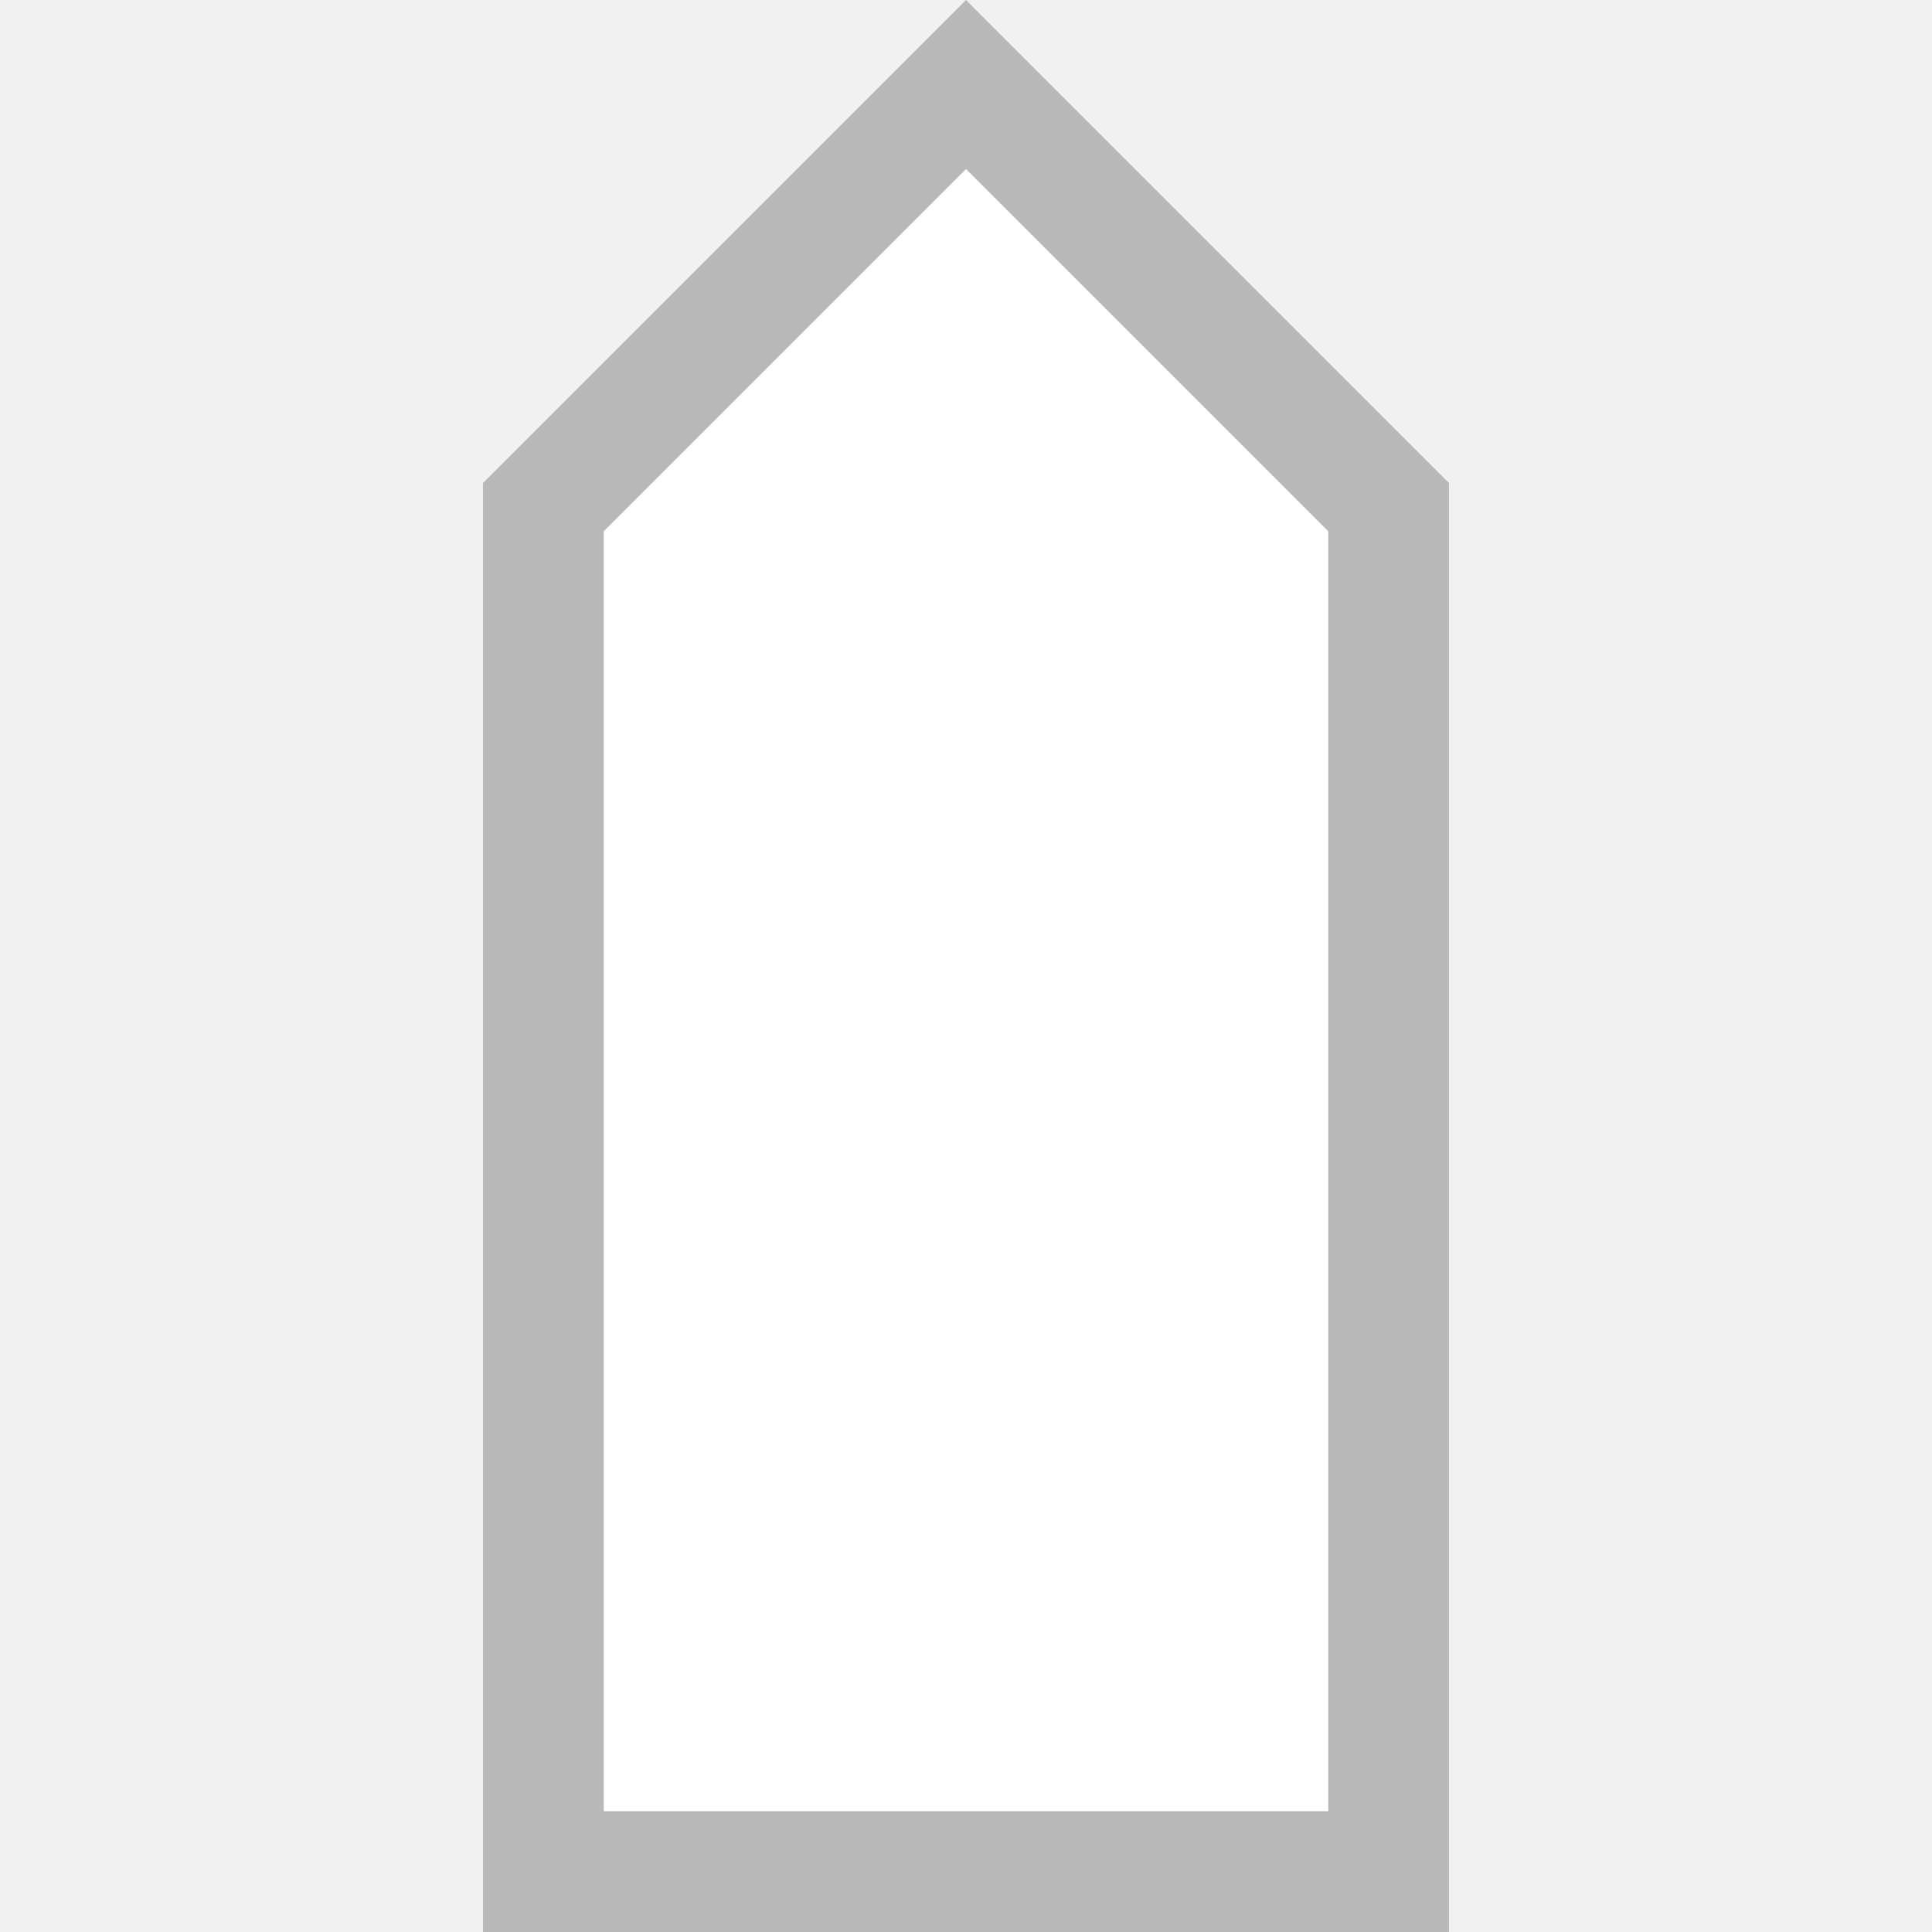
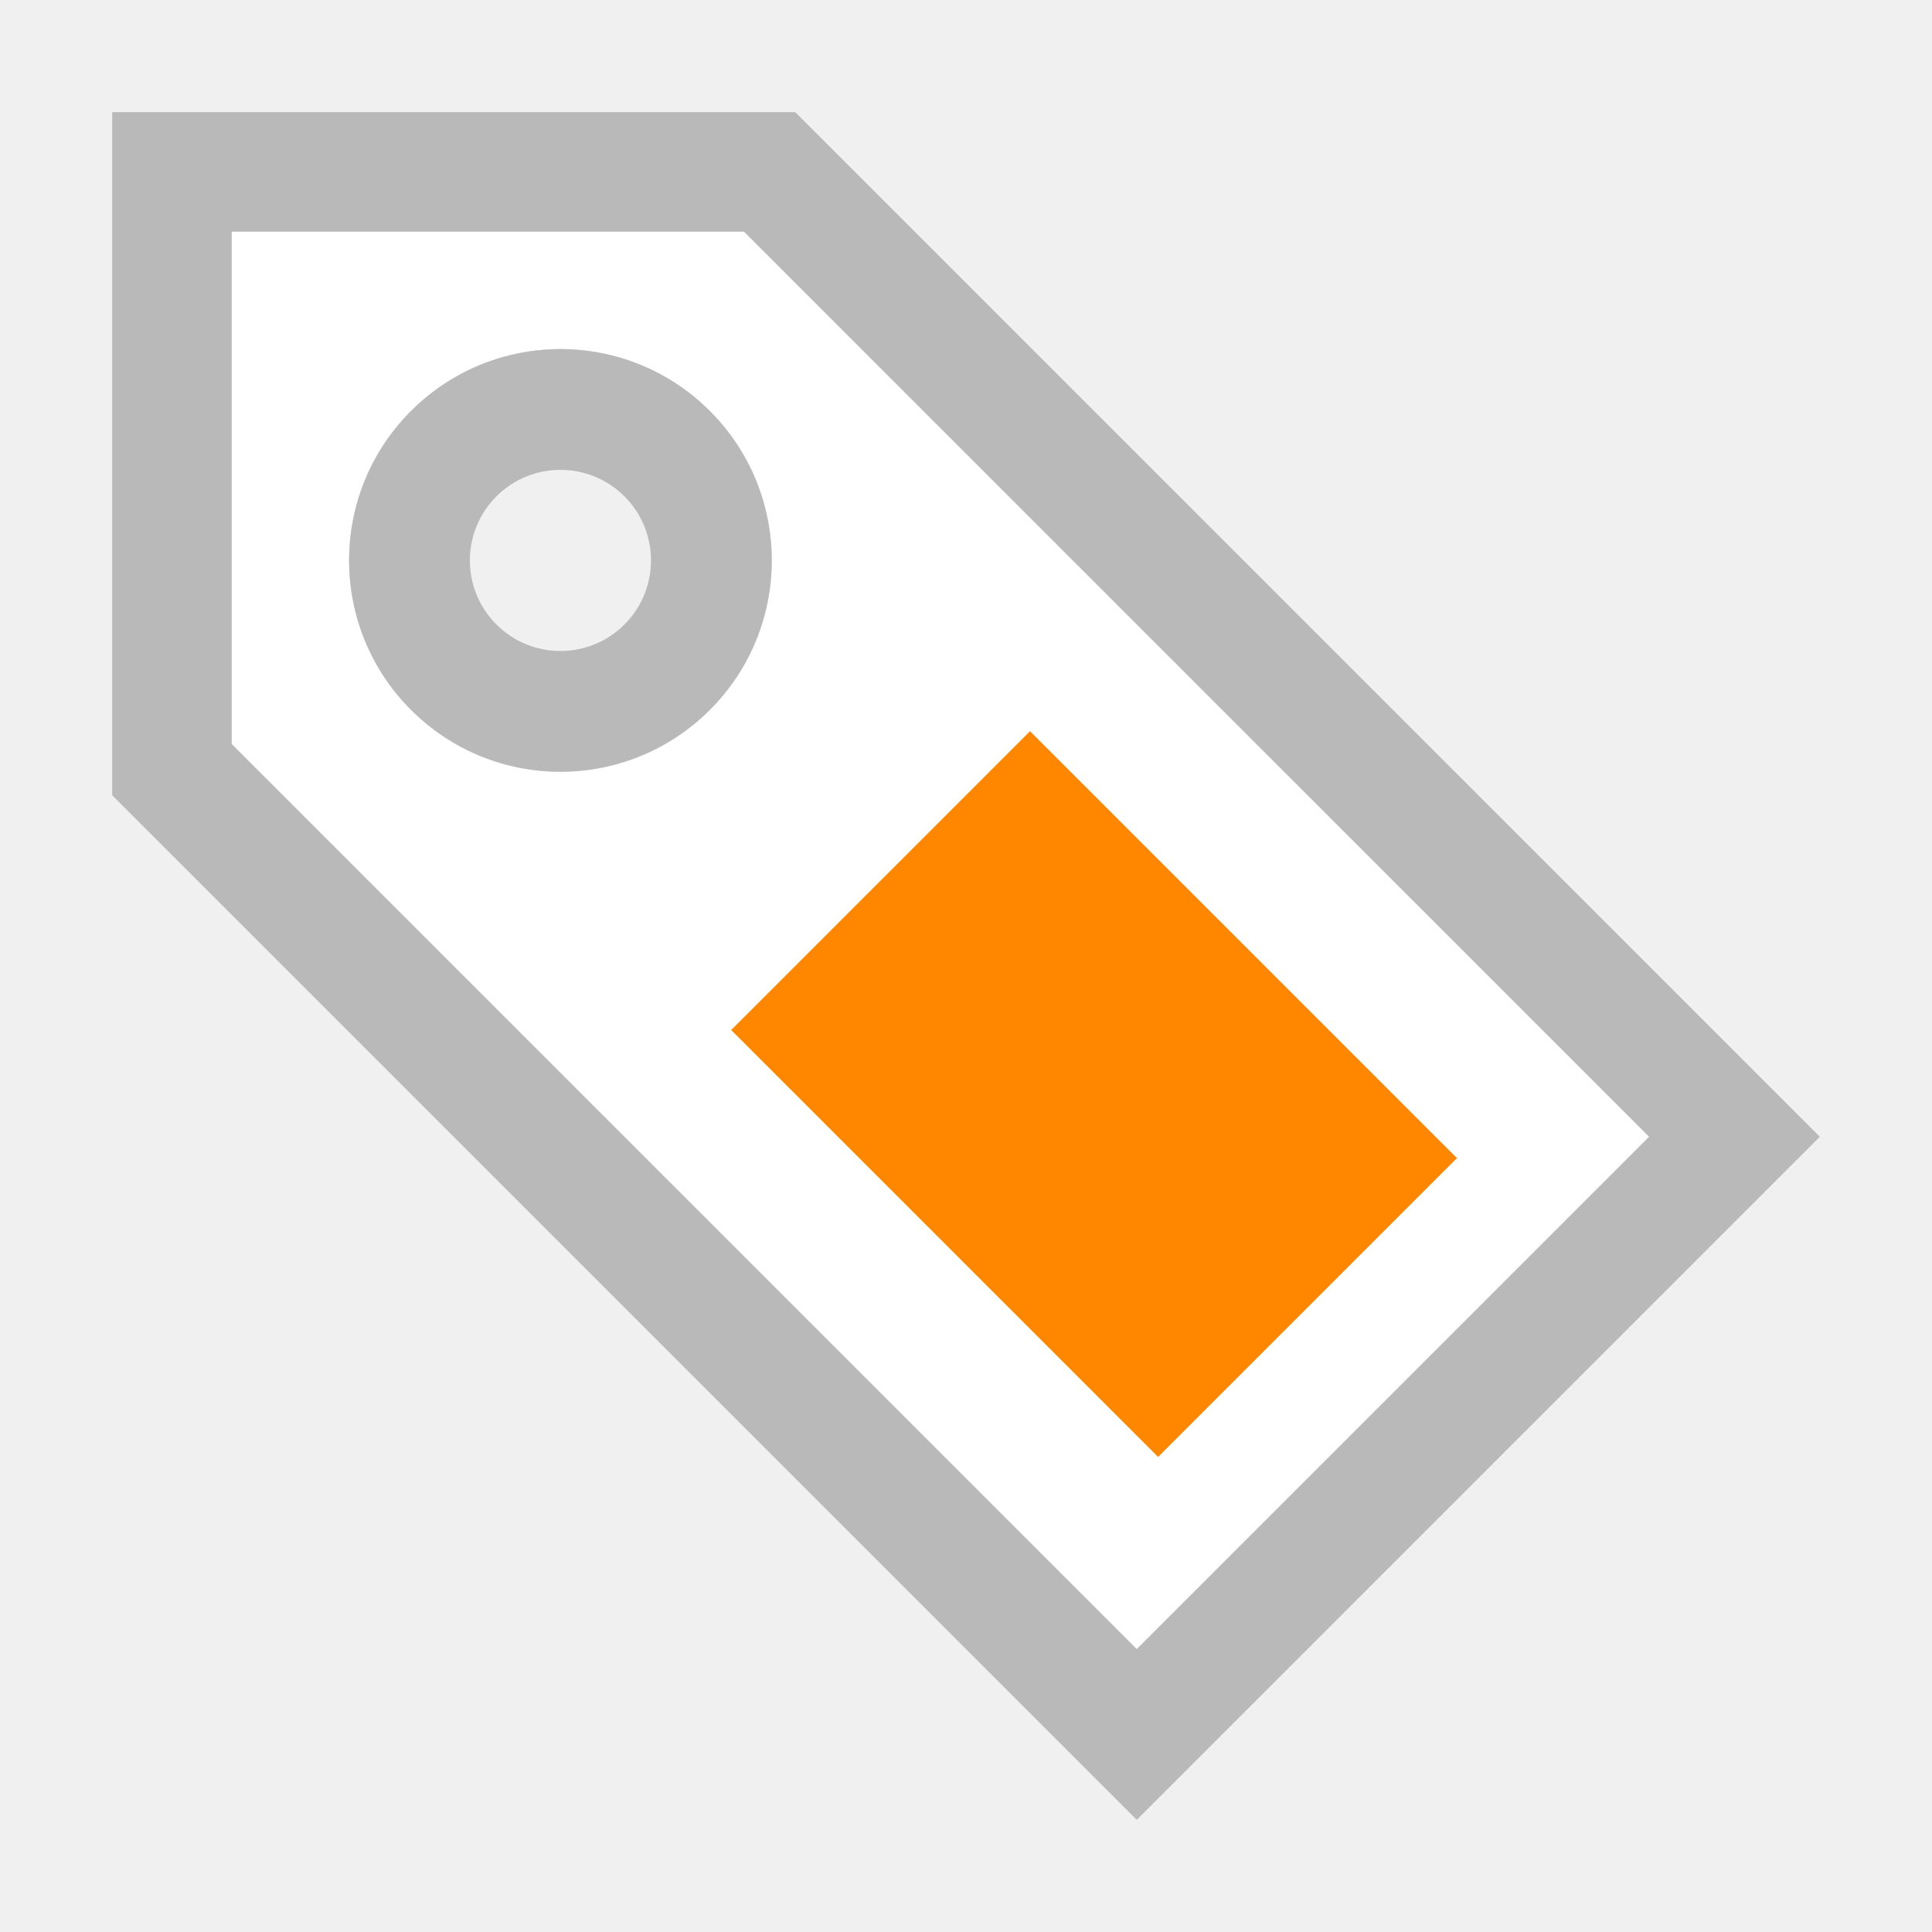
<svg xmlns="http://www.w3.org/2000/svg" version="1.1" x="0px" y="0px" viewBox="0 0 16 16" enable-background="new 0 0 16 16" xml:space="preserve" id="svg2">
  <defs id="defs27" />
  <g id="apps-filetree-mount">
    <g id="g4163" transform="translate(-2,3)">
-       <path style="opacity:1;fill:#b9b9b9;fill-opacity:1;stroke:none" d="M 8 0 L 6 2 L 4 4 L 4 16 L 12 16 L 12 4 L 10 2 L 8 0 z " id="rect4176" transform="translate(2,-3)" />
-       <path style="opacity:1;fill:#ffffff;fill-opacity:1;stroke:none" d="M 8 1.4 L 6.5 2.9 L 5 4.4 L 5 15 L 11 15 L 11 4.4 L 9.5 2.9 L 8 1.4 z " id="path4180" transform="translate(2,-3)" />
+       <g id="g4168" transform="matrix(0.7071068,-0.7071068,0.7071068,0.7071068,-2.020815,7.12132)">
+         <path id="rect4176" transform="translate(2,-3)" d="M 8,0 6,2 4,4 4,16 12,16 12,4 10,2 8,0 Z M 8,3.5 A 1.75,1.75 0 0 1 9.75,5.25 1.75,1.75 0 0 1 8,7 1.75,1.75 0 0 1 6.25,5.25 1.75,1.75 0 0 1 8,3.5 Z" style="opacity:1;fill:#b9b9b9;fill-opacity:1;stroke:none" />
+         <path id="path4180" transform="translate(2,-3)" d="m 8,1.4 -1.5,1.5 -1.5,1.5 L 5,15 l 6,0 0,-10.6 -1.5,-1.5 -1.5,-1.5 z M 8,3.5 A 1.75,1.75 0 0 1 9.75,5.25 1.75,1.75 0 0 1 8,7 1.75,1.75 0 0 1 6.25,5.25 1.75,1.75 0 0 1 8,3.5 Z" style="opacity:1;fill:#ffffff;fill-opacity:1;stroke:none" />
+         <path id="circle4155" d="M 10,0.5 A 1.75,1.75 0 0 0 8.25,2.25 1.75,1.75 0 0 0 10,4 1.75,1.75 0 0 0 11.75,2.25 1.75,1.75 0 0 0 10,0.5 Z m 0,1 A 0.75,0.75 0 0 1 10.75,2.25 0.75,0.75 0 0 1 10,3 0.75,0.75 0 0 1 9.25,2.25 0.75,0.75 0 0 1 10,1.5 Z" style="opacity:1;fill:#b9b9b9;fill-opacity:1;stroke:none" />
+         <rect y="6" x="8.25" height="5" width="3.5" id="rect4166" style="opacity:1;fill:#ff8700;fill-opacity:1;stroke:none" />
+       </g>
    </g>
  </g>
</svg>
